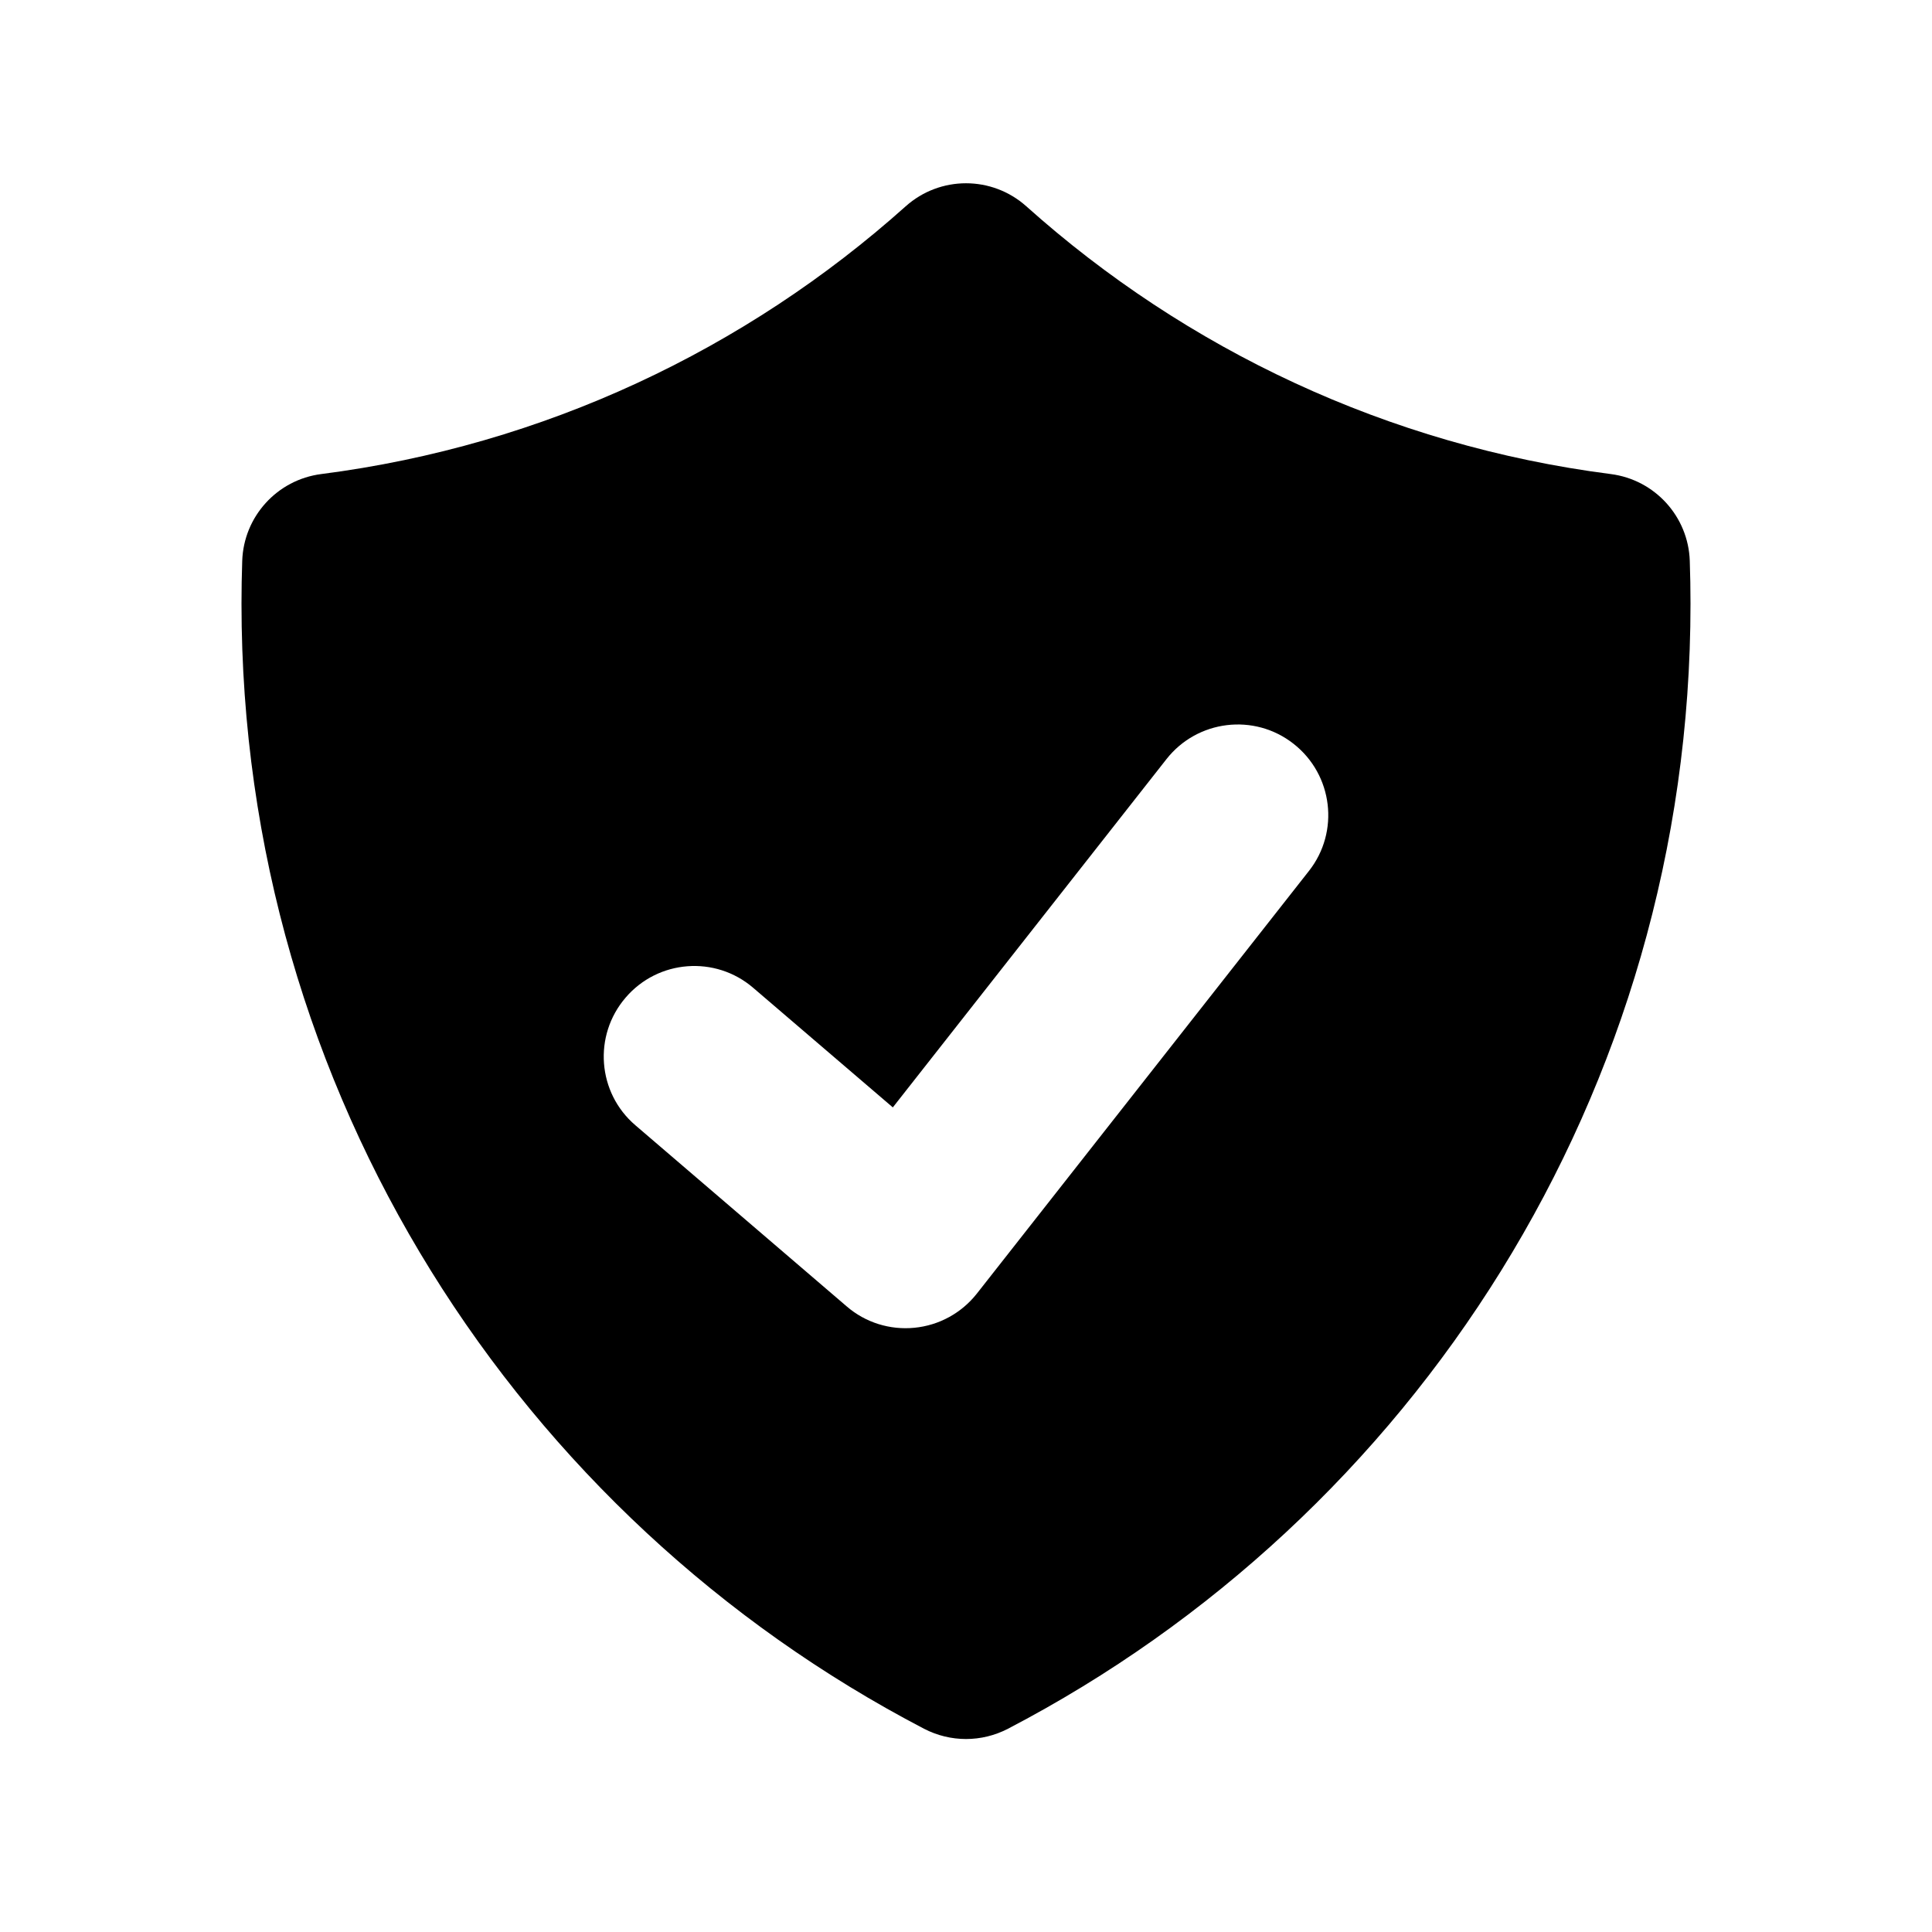
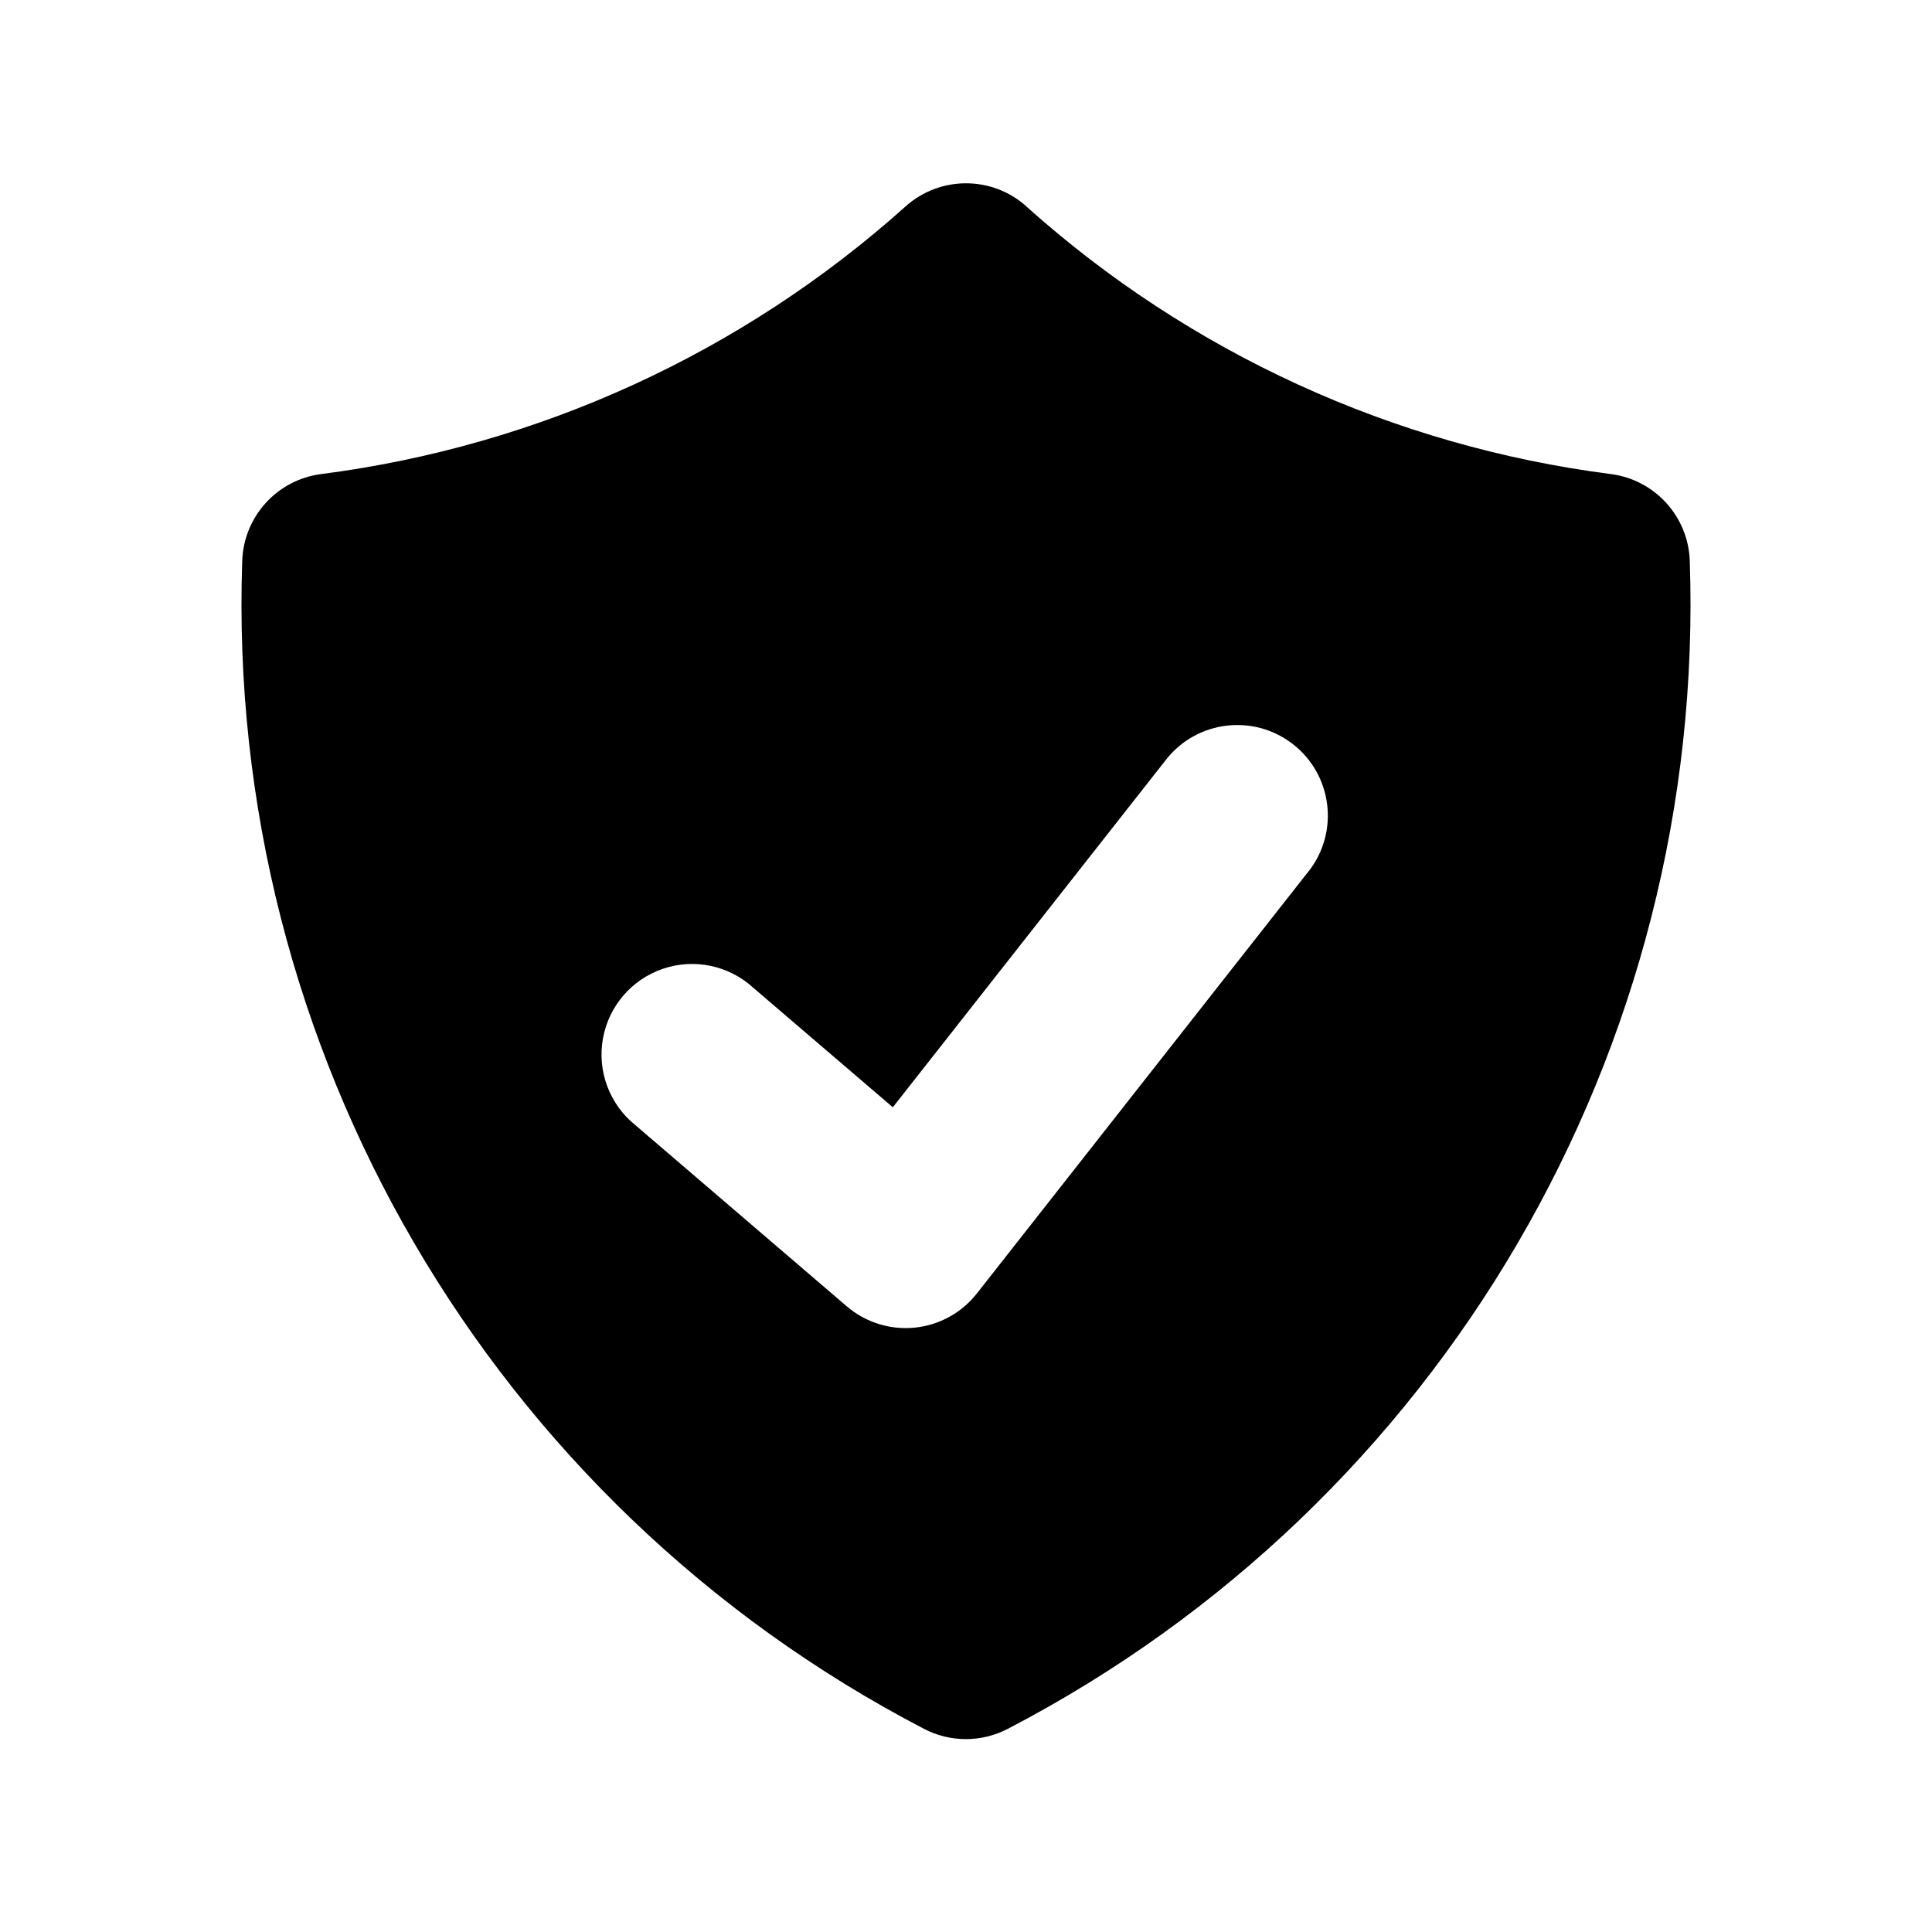
- <svg xmlns="http://www.w3.org/2000/svg" viewBox="0 0 16 16" fill="none">
-   <path fill-rule="evenodd" clip-rule="evenodd" d="M8.5 1.709C8.215 1.454 7.785 1.454 7.5 1.709C6.178 2.892 4.506 3.689 2.66 3.926C2.295 3.973 2.018 4.278 2.006 4.645C2.002 4.763 2 4.881 2 5C2 9.052 4.295 12.567 7.653 14.317C7.871 14.43 8.129 14.43 8.347 14.317C11.705 12.567 14 9.052 14 5C14 4.881 13.998 4.763 13.994 4.645C13.982 4.278 13.705 3.973 13.34 3.926C11.494 3.689 9.822 2.892 8.5 1.709ZM10.84 7.213C11.096 6.888 11.039 6.416 10.713 6.16C10.388 5.904 9.916 5.961 9.66 6.287L7.394 9.171L6.238 8.181C5.924 7.911 5.45 7.947 5.181 8.262C4.911 8.576 4.947 9.05 5.262 9.319L7.012 10.819C7.167 10.953 7.37 11.016 7.573 10.996C7.777 10.976 7.963 10.874 8.09 10.713L10.84 7.213Z" fill="currentColor" />
+ <svg viewBox="0 0 16 16" aria-hidden="true" data-slot="icon" fill="currentColor">
+   <path fill-rule="evenodd" d="M8.5 1.709a.75.75 0 0 0-1 0 8.963 8.963 0 0 1-4.84 2.217.75.75 0 0 0-.654.72 10.499 10.499 0 0 0 5.647 9.672.75.75 0 0 0 .694-.001 10.499 10.499 0 0 0 5.647-9.672.75.75 0 0 0-.654-.719A8.963 8.963 0 0 1 8.5 1.71Zm2.34 5.504a.75.75 0 0 0-1.18-.926L7.394 9.17l-1.156-.99a.75.75 0 1 0-.976 1.138l1.75 1.5a.75.75 0 0 0 1.078-.106l2.75-3.5Z" clip-rule="evenodd" />
</svg>
